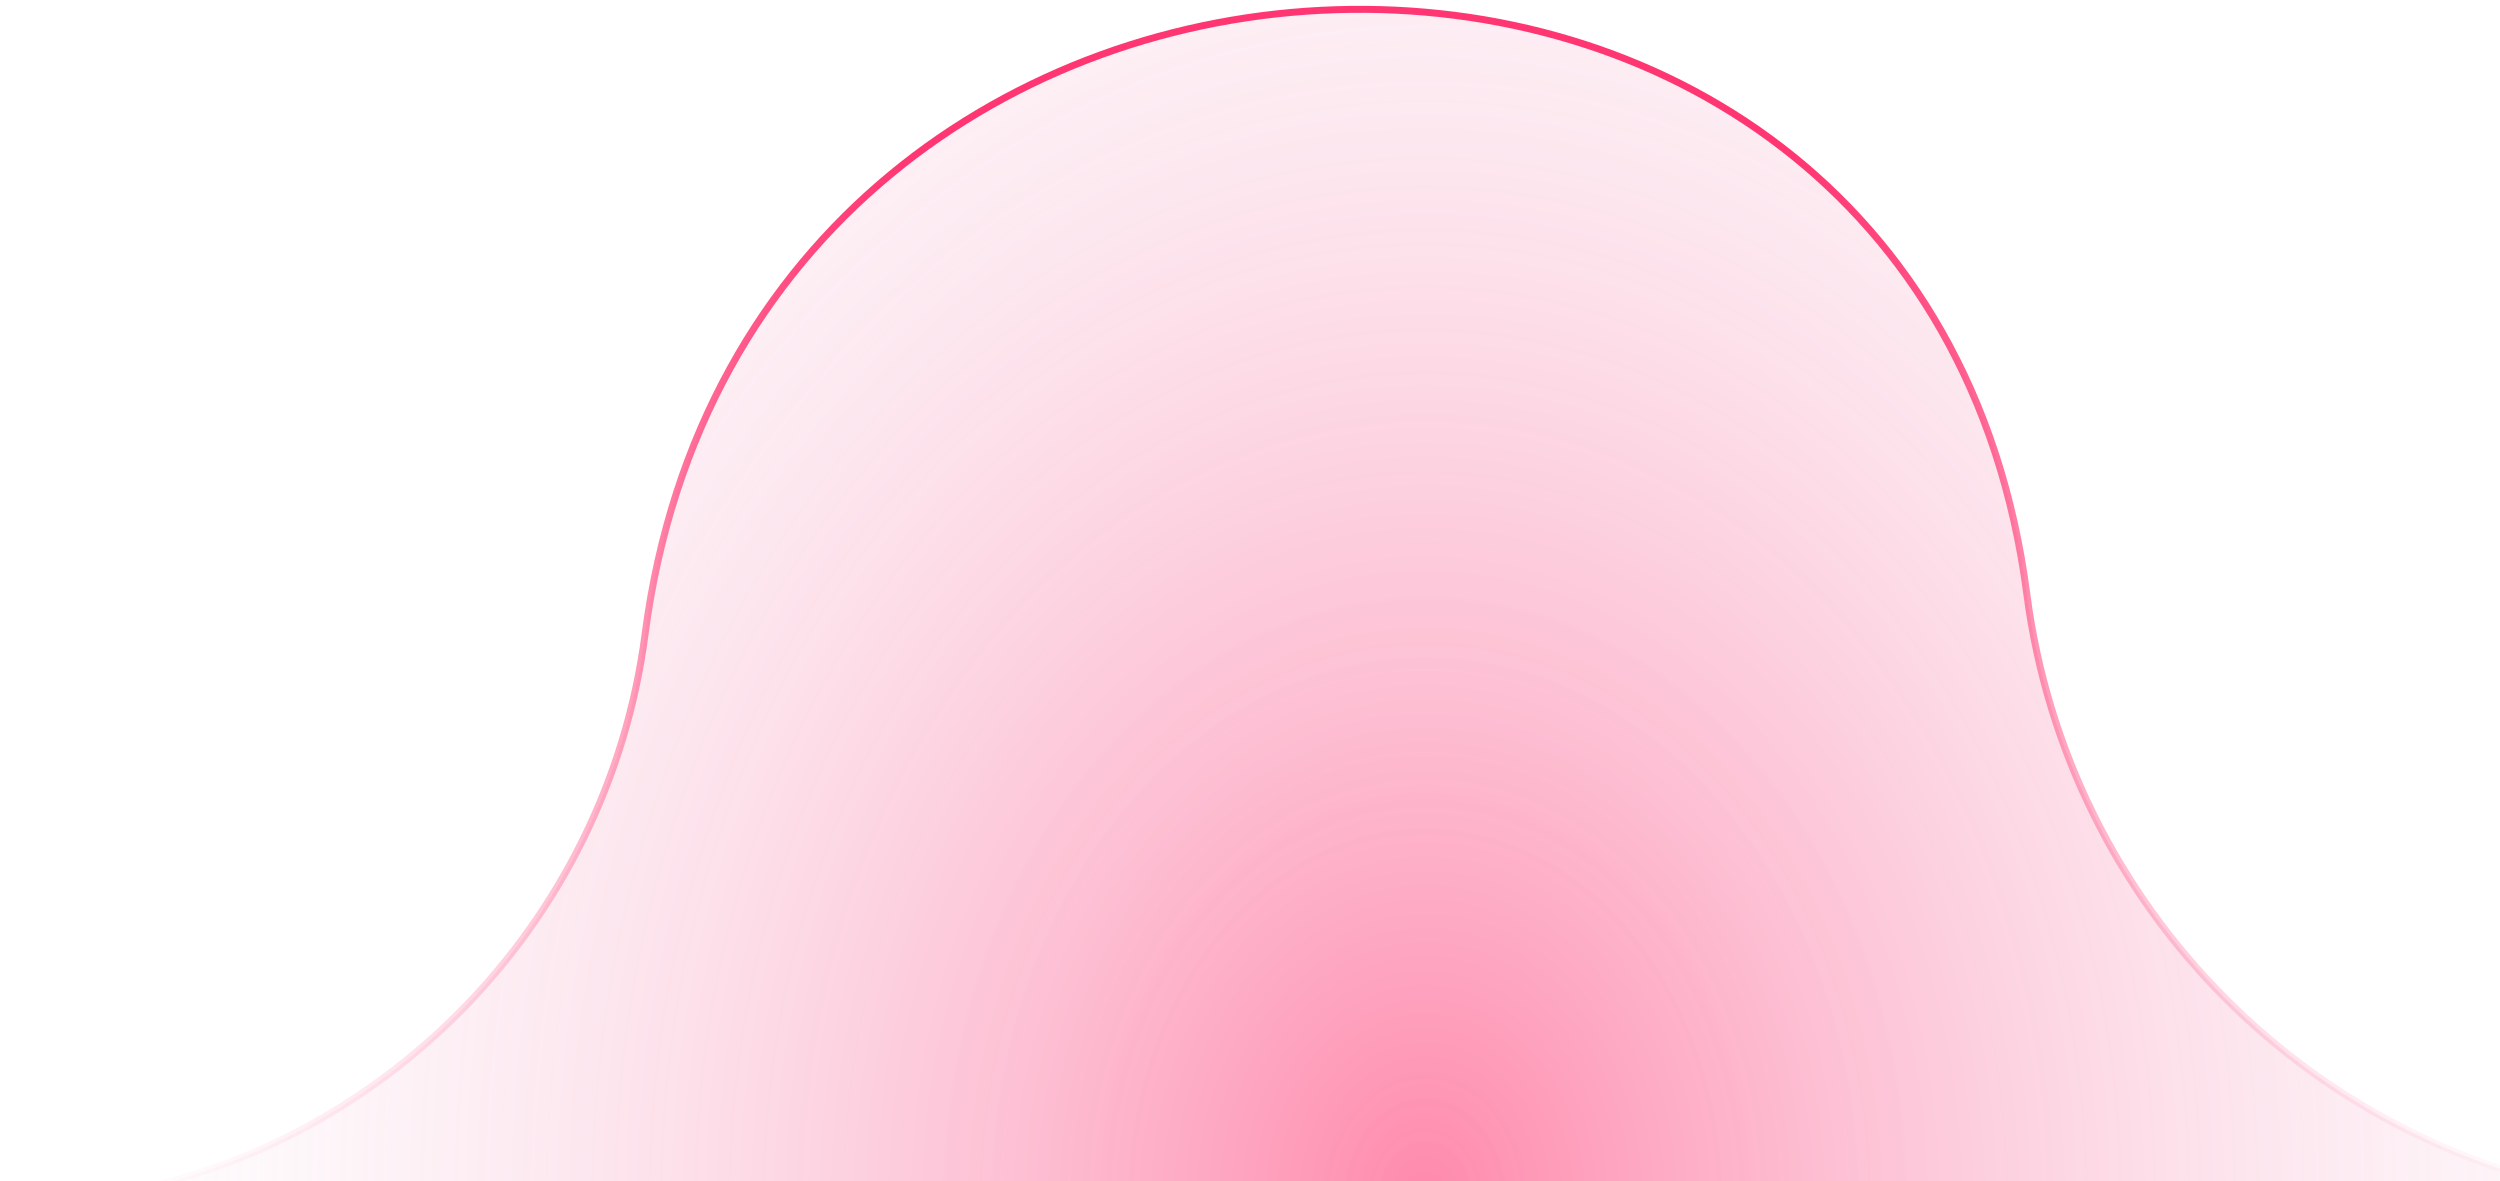
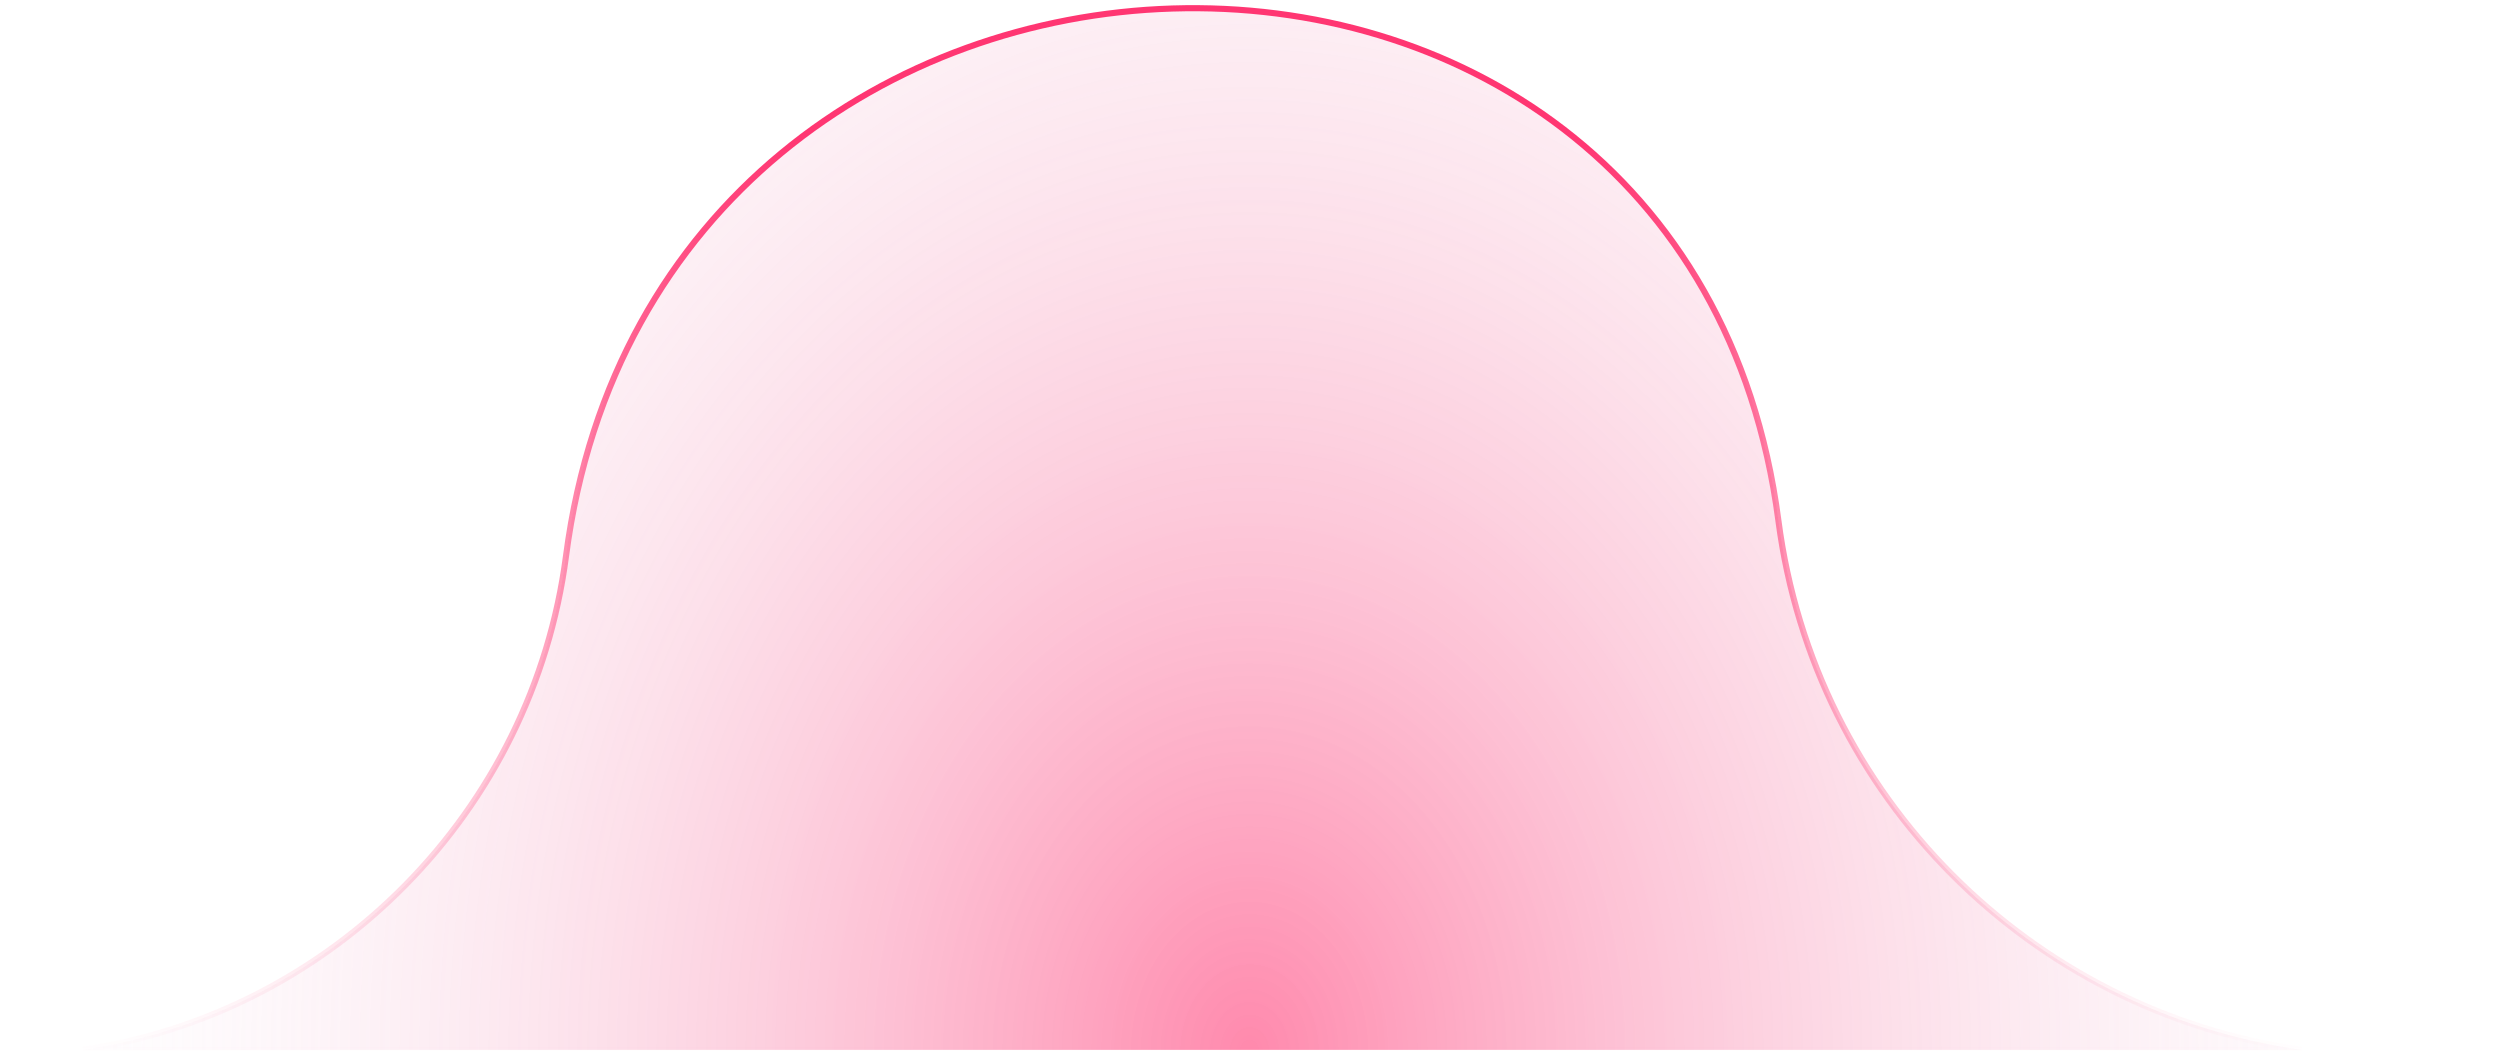
- <svg xmlns="http://www.w3.org/2000/svg" width="358" height="169" viewBox="0 0 358 169" fill="none">
+ <svg xmlns="http://www.w3.org/2000/svg" width="408" height="172" viewBox="0 0 408 172" fill="none">
  <g style="mix-blend-mode:plus-darker">
-     <path d="M13.554 171.5C54.218 165.453 86.932 132.637 92.374 90.83C99.886 33.114 145.587 2.822 191.322 1.388C237.051 -0.045 282.728 27.369 290.239 85.068C296.127 130.31 331.553 165.246 375.593 171.5H13.554Z" fill="url(#paint0_radial_384_2709)" fill-opacity="0.5" />
-     <path d="M13.554 171.5C54.218 165.453 86.932 132.637 92.374 90.83C99.886 33.114 145.587 2.822 191.322 1.388C237.051 -0.045 282.728 27.369 290.239 85.068C296.127 130.31 331.553 165.246 375.593 171.5H13.554Z" stroke="url(#paint1_linear_384_2709)" />
+     <path d="M375.586 171.335H13.56C54.221 165.292 86.932 132.508 92.374 90.743C99.886 33.084 145.587 2.821 191.322 1.389C237.051 -0.044 282.729 27.345 290.239 84.988C296.127 130.184 331.55 165.085 375.586 171.335Z" fill="url(#paint0_radial_829_5082)" fill-opacity="0.5" />
+     <path d="M375.586 171.335H13.56C54.221 165.292 86.932 132.508 92.374 90.743C99.886 33.084 145.587 2.821 191.322 1.389C237.051 -0.044 282.729 27.345 290.239 84.988C296.127 130.184 331.55 165.085 375.586 171.335Z" stroke="url(#paint1_linear_829_5082)" />
  </g>
  <defs>
-     <radialGradient id="paint0_radial_384_2709" cx="0" cy="0" r="1" gradientUnits="userSpaceOnUse" gradientTransform="translate(204 172) rotate(-90) scale(261.5 207.226)">
+     <radialGradient id="paint0_radial_829_5082" cx="0" cy="0" r="1" gradientUnits="userSpaceOnUse" gradientTransform="translate(204 171.835) rotate(-90) scale(261.248 207.226)">
      <stop stop-color="#FF135A" />
      <stop offset="1" stop-color="#EDE4F3" stop-opacity="0" />
    </radialGradient>
-     <linearGradient id="paint1_linear_384_2709" x1="204" y1="22" x2="204" y2="172" gradientUnits="userSpaceOnUse">
+     <linearGradient id="paint1_linear_829_5082" x1="204" y1="21.98" x2="204" y2="171.835" gradientUnits="userSpaceOnUse">
      <stop stop-color="#FF3672" />
      <stop offset="1" stop-color="#FF3672" stop-opacity="0" />
    </linearGradient>
  </defs>
</svg>
